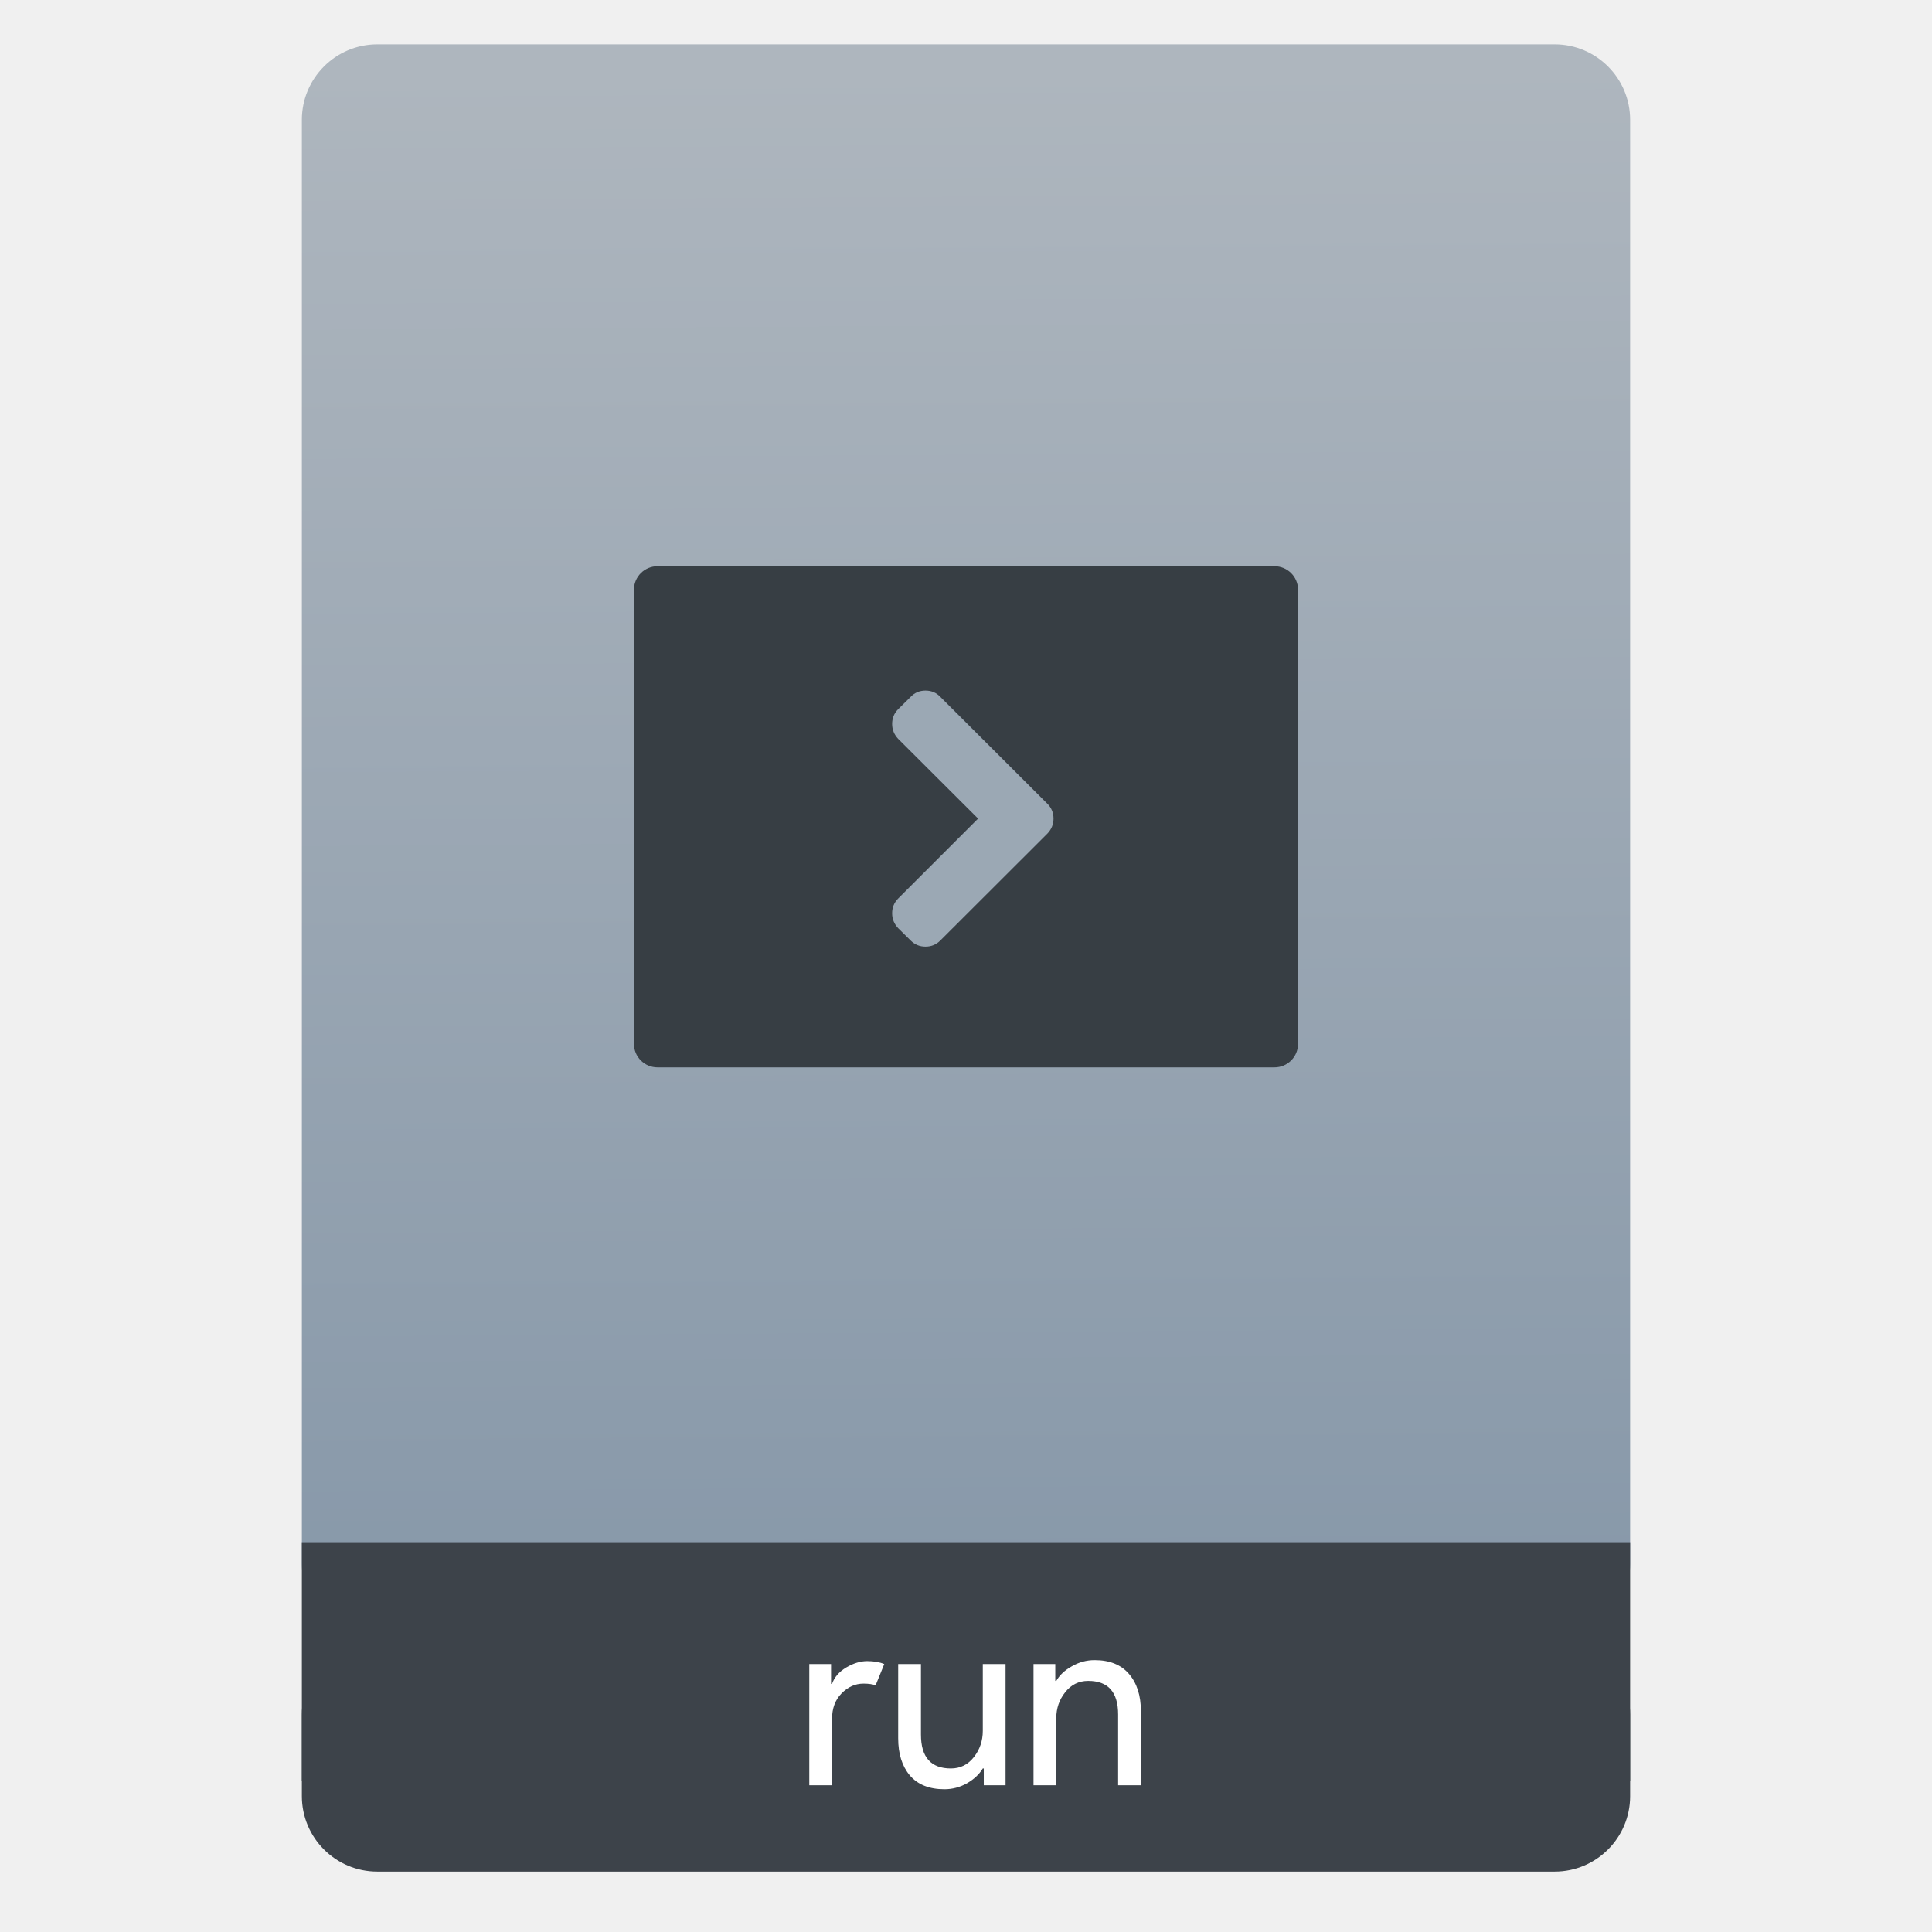
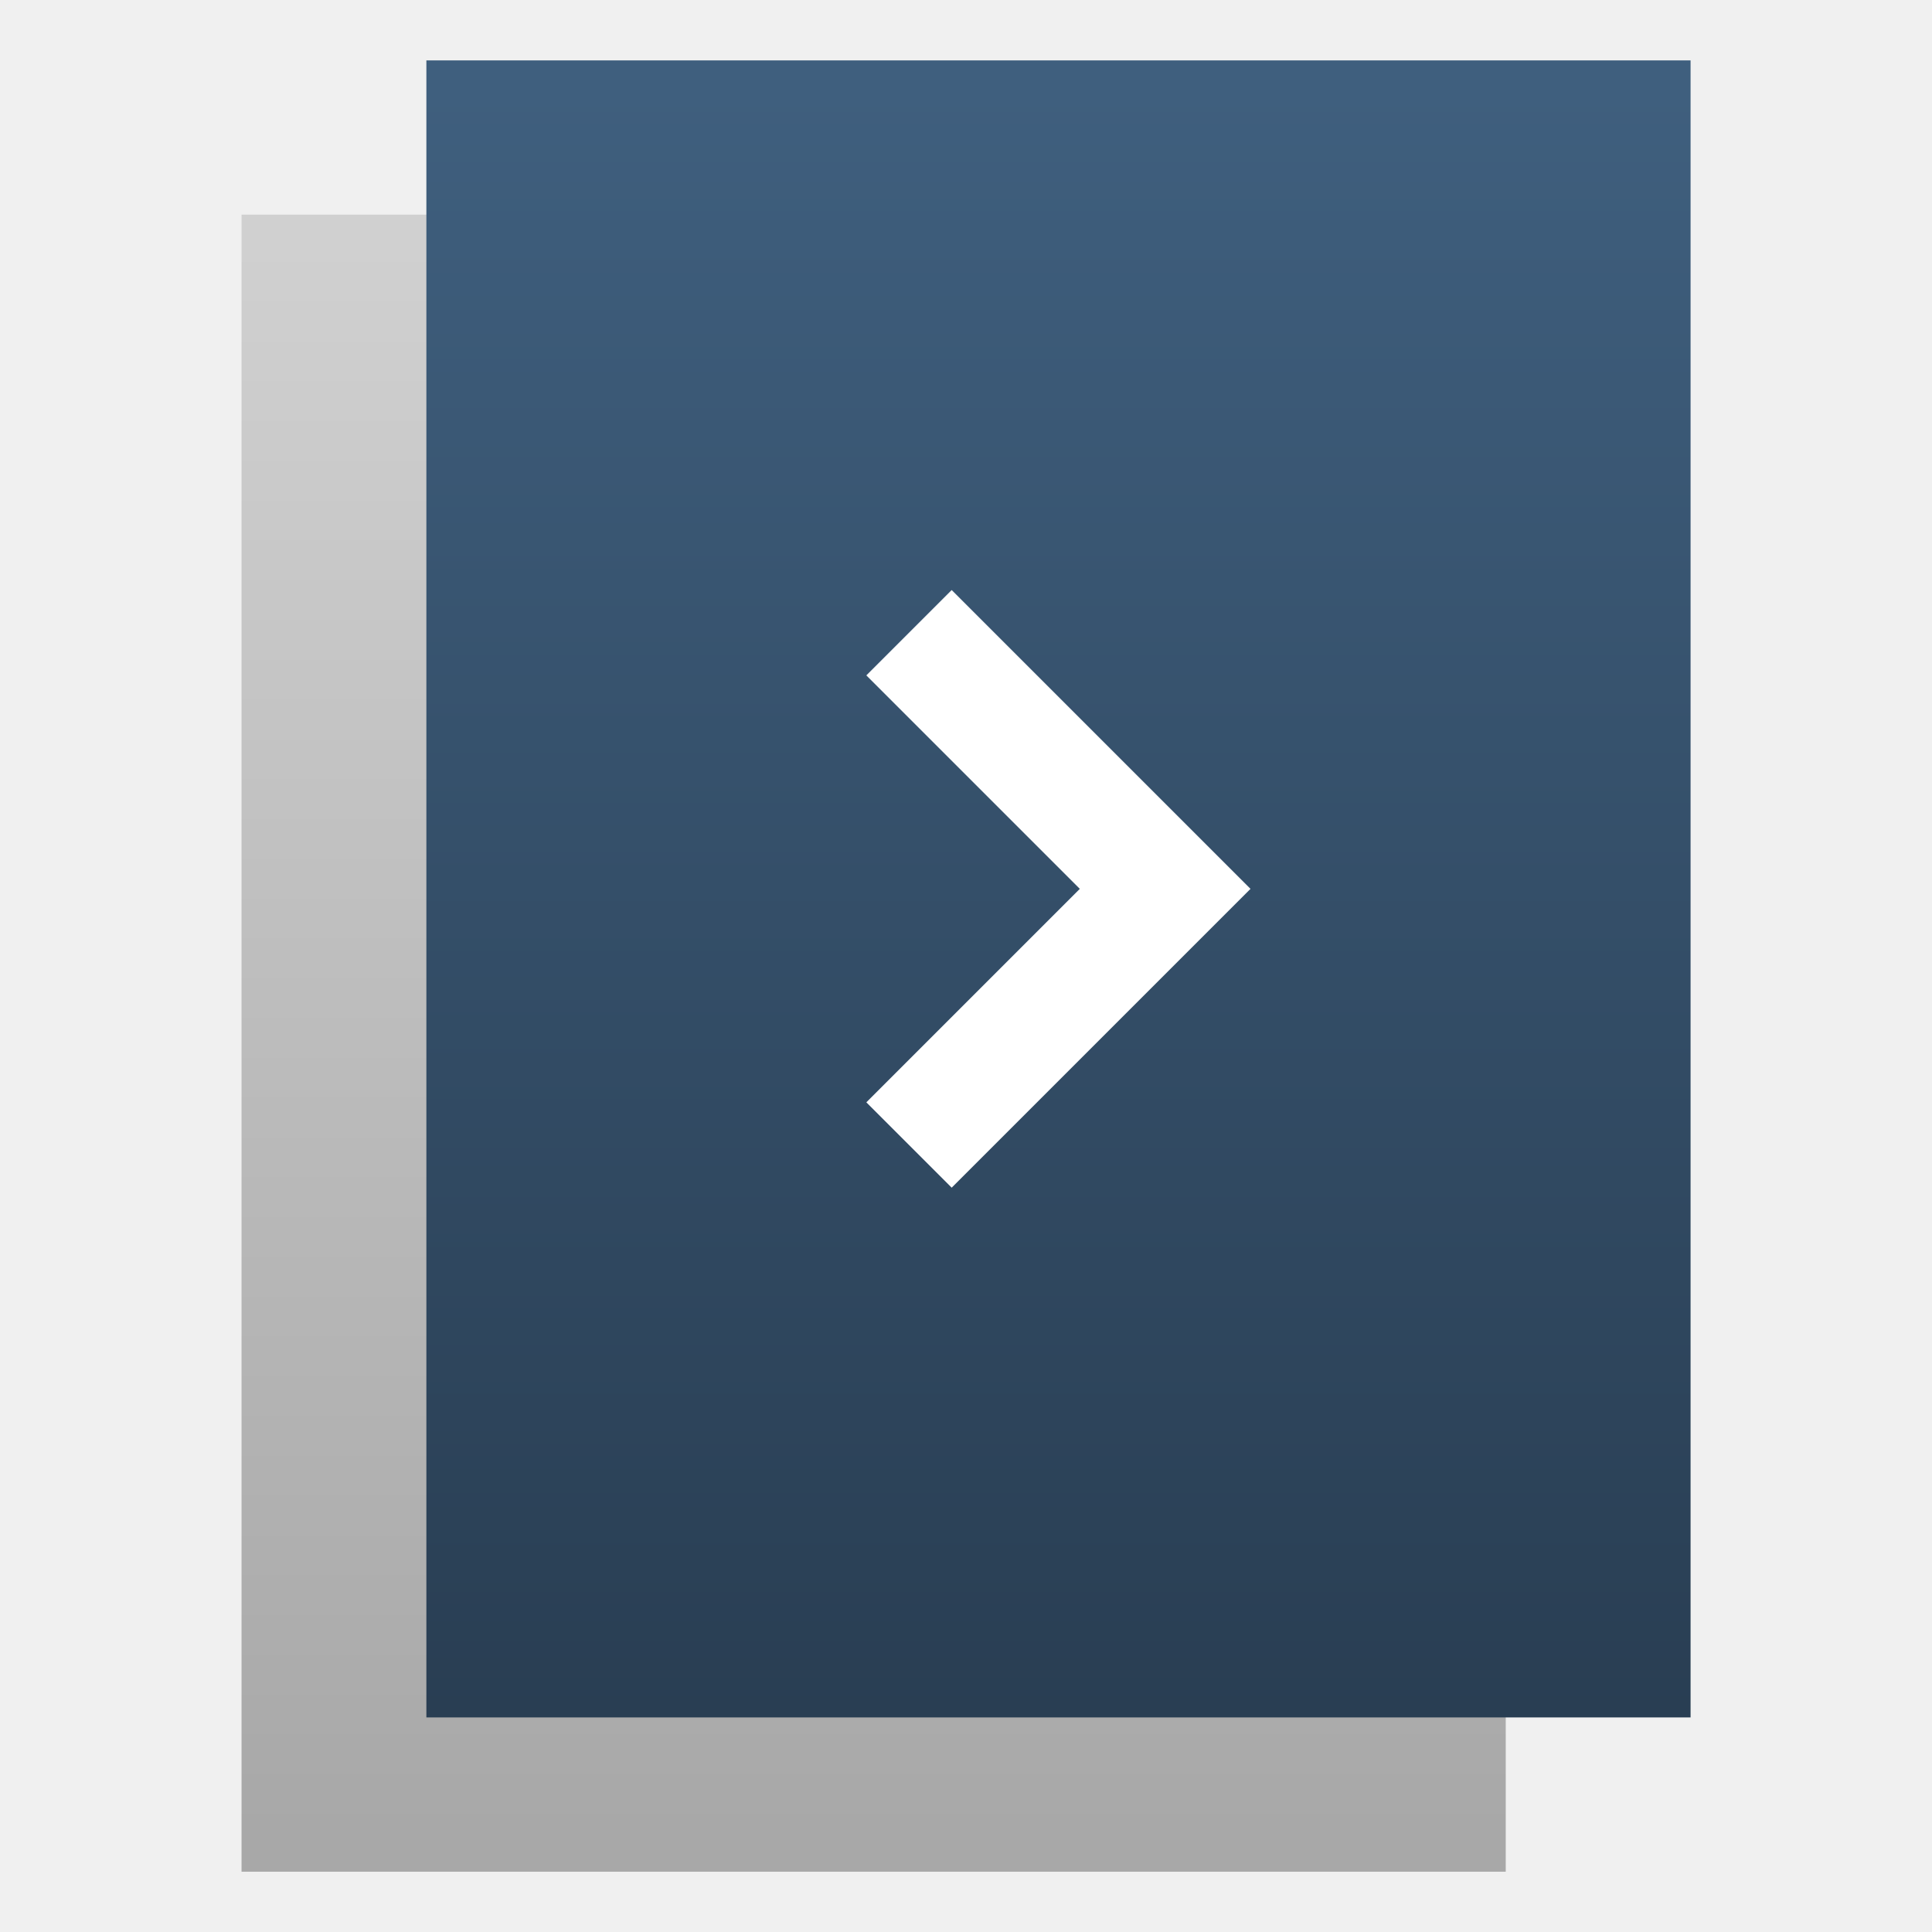
- <svg xmlns="http://www.w3.org/2000/svg" height="64" viewBox="0 0 64 64" width="64">
-   <linearGradient id="a" gradientTransform="matrix(1.07499 0 0 1.02929 56.68895 -.015285)" gradientUnits="userSpaceOnUse" x1="-74.929" x2="-75.26" y1="52.199" y2="2.356">
-     <stop offset="0" stop-color="#8798a9" />
-     <stop offset="1" stop-color="#aeb6be" />
-   </linearGradient>
-   <g transform="translate(56.39177 -.176777)">
-     <rect fill="#3d434a" height="7.699" ry="2.5" width="44" x="-46.392" y="54.477" />
-     <rect fill="url(#a)" height="52.832" ry="2.5" width="44" x="-46.392" y="1.646" />
-     <path d="m-46.392 51.264h44v7.912h-44z" fill="#3d434a" />
-     <g fill="#fff" transform="matrix(.8195497 0 0 .8195497 -4.034288 10.72177)">
-       <path d="m-30.254 59.295h-.92v-4.9h.88v.8h.04q.14-.4.57-.66.44-.26.85-.26.41 0 .69.12l-.35.86q-.18-.07-.49-.07-.5 0-.89.4-.38.39-.38 1.03z" />
-       <path d="m-23.241 59.295h-.88v-.68h-.04q-.21.35-.64.6-.43.24-.91.24-.92 0-1.4-.56-.47-.56-.47-1.5v-3h .92v2.85q0 1.37 1.21 1.37.57 0 .93-.46.36-.46.36-1.06v-2.7h.92z" />
-       <path d="m-21.231 54.395v.68h.04q.2-.35.63-.59.43-.25.92-.25.91 0 1.39.56.48.56.48 1.5v3h-.92v-2.86q0-1.36-1.21-1.36-.57 0-.93.46-.36.45-.36 1.05v2.71h-.92v-4.9z" />
+ <svg xmlns="http://www.w3.org/2000/svg" xmlns:xlink="http://www.w3.org/1999/xlink" width="64" height="64" viewBox="0 0 16.933 16.933" version="1.1" id="svg8">
+   <defs id="defs2">
+     <linearGradient gradientTransform="matrix(0.3400198,0,0,0.3405574,-36.83406,-298.4448)" gradientUnits="userSpaceOnUse" y2="47.729" x2="130.169" y1="6.78" x1="130.169" id="linearGradient1455" xlink:href="#linearGradient1497" />
+     <linearGradient id="linearGradient1497">
+       <stop style="stop-color:#a8a8a8;stop-opacity:1" offset="0" id="stop1493" />
+       <stop style="stop-color:#d0d0d0;stop-opacity:1" offset="1" id="stop1495" />
+     </linearGradient>
+     <linearGradient gradientTransform="matrix(0.3400198,0,0,0.3405574,-35.21405,-297.0927)" y2="47.729" x2="130.169" y1="5.865" x1="130.169" gradientUnits="userSpaceOnUse" id="linearGradient1468" xlink:href="#linearGradient1453" />
+     <linearGradient id="linearGradient1453">
+       <stop id="stop1449" offset="0" style="stop-color:#293e53;stop-opacity:1" />
+       <stop id="stop1451" offset="1" style="stop-color:#3f5f7e;stop-opacity:1" />
+     </linearGradient>
+     <linearGradient gradientTransform="matrix(0.2645833,0,0,0.244369,-1.409455,281.3021)" xlink:href="#linearGradient1558" id="linearGradient1560" x1="-18.478" y1="40.486" x2="-18.478" y2="-1.509" gradientUnits="userSpaceOnUse" />
+     <linearGradient id="linearGradient1558">
+       <stop style="stop-color:#203040;stop-opacity:1;" offset="0" id="stop1554" />
+       <stop style="stop-color:#395674;stop-opacity:1" offset="1" id="stop1556" />
+     </linearGradient>
+   </defs>
+   <g id="layer1" transform="translate(0,-280.0666)">
+     <g id="g982">
+       <rect style="opacity:1;vector-effect:none;fill:url(#linearGradient1455);fill-opacity:1;stroke:none;stroke-width:0.794;stroke-linecap:round;stroke-linejoin:miter;stroke-miterlimit:4;stroke-dasharray:none;stroke-dashoffset:0;stroke-opacity:1;paint-order:stroke fill markers" id="rect1243" width="11.08" height="14.523" x="2.117" y="-296.471" transform="scale(1,-1)" />
+       <rect transform="scale(1,-1)" y="-295.119" x="3.737" height="14.523" width="11.08" id="rect1466" style="opacity:1;vector-effect:none;fill:url(#linearGradient1468);fill-opacity:1;stroke:none;stroke-width:0.794;stroke-linecap:round;stroke-linejoin:miter;stroke-miterlimit:4;stroke-dasharray:none;stroke-dashoffset:0;stroke-opacity:1;paint-order:stroke fill markers" />
+       <path id="rect974" d="m 8.341,285.238 -0.748,0.748 1.871,1.871 -1.871,1.871 0.748,0.748 2.619,-2.619 z" style="opacity:1;vector-effect:none;fill:#ffffff;fill-opacity:1;stroke:none;stroke-width:0.529;stroke-linecap:butt;stroke-linejoin:miter;stroke-miterlimit:4;stroke-dasharray:none;stroke-dashoffset:0;stroke-opacity:1;paint-order:stroke fill markers" />
    </g>
-     <rect fill="#373e44" height="16.601" ry=".781" width="22" x="-35.392" y="18.934" />
-     <path d="m76.988 55.667-53.119-53.039c-1.956-2.064-4.399-3.096-7.333-3.096s-5.377 1.033-7.333 3.096l-6.192 6.111c-2.01 2.01-3.015 4.453-3.015 7.332 0 2.824 1.005 5.296 3.015 7.414l39.596 39.515-39.597 39.596c-2.01 2.01-3.015 4.454-3.015 7.333 0 2.824 1.005 5.296 3.015 7.414l6.192 6.11c2.01 2.01 4.455 3.015 7.333 3.015 2.879 0 5.324-1.005 7.333-3.015l53.12-53.039c2.01-2.118 3.016-4.59 3.016-7.414 0-2.879-1.006-5.323-3.016-7.333z" fill="#9ba8b4" transform="matrix(.0668181 0 0 .0668181 -26.83843 23.08442)" />
  </g>
</svg>
